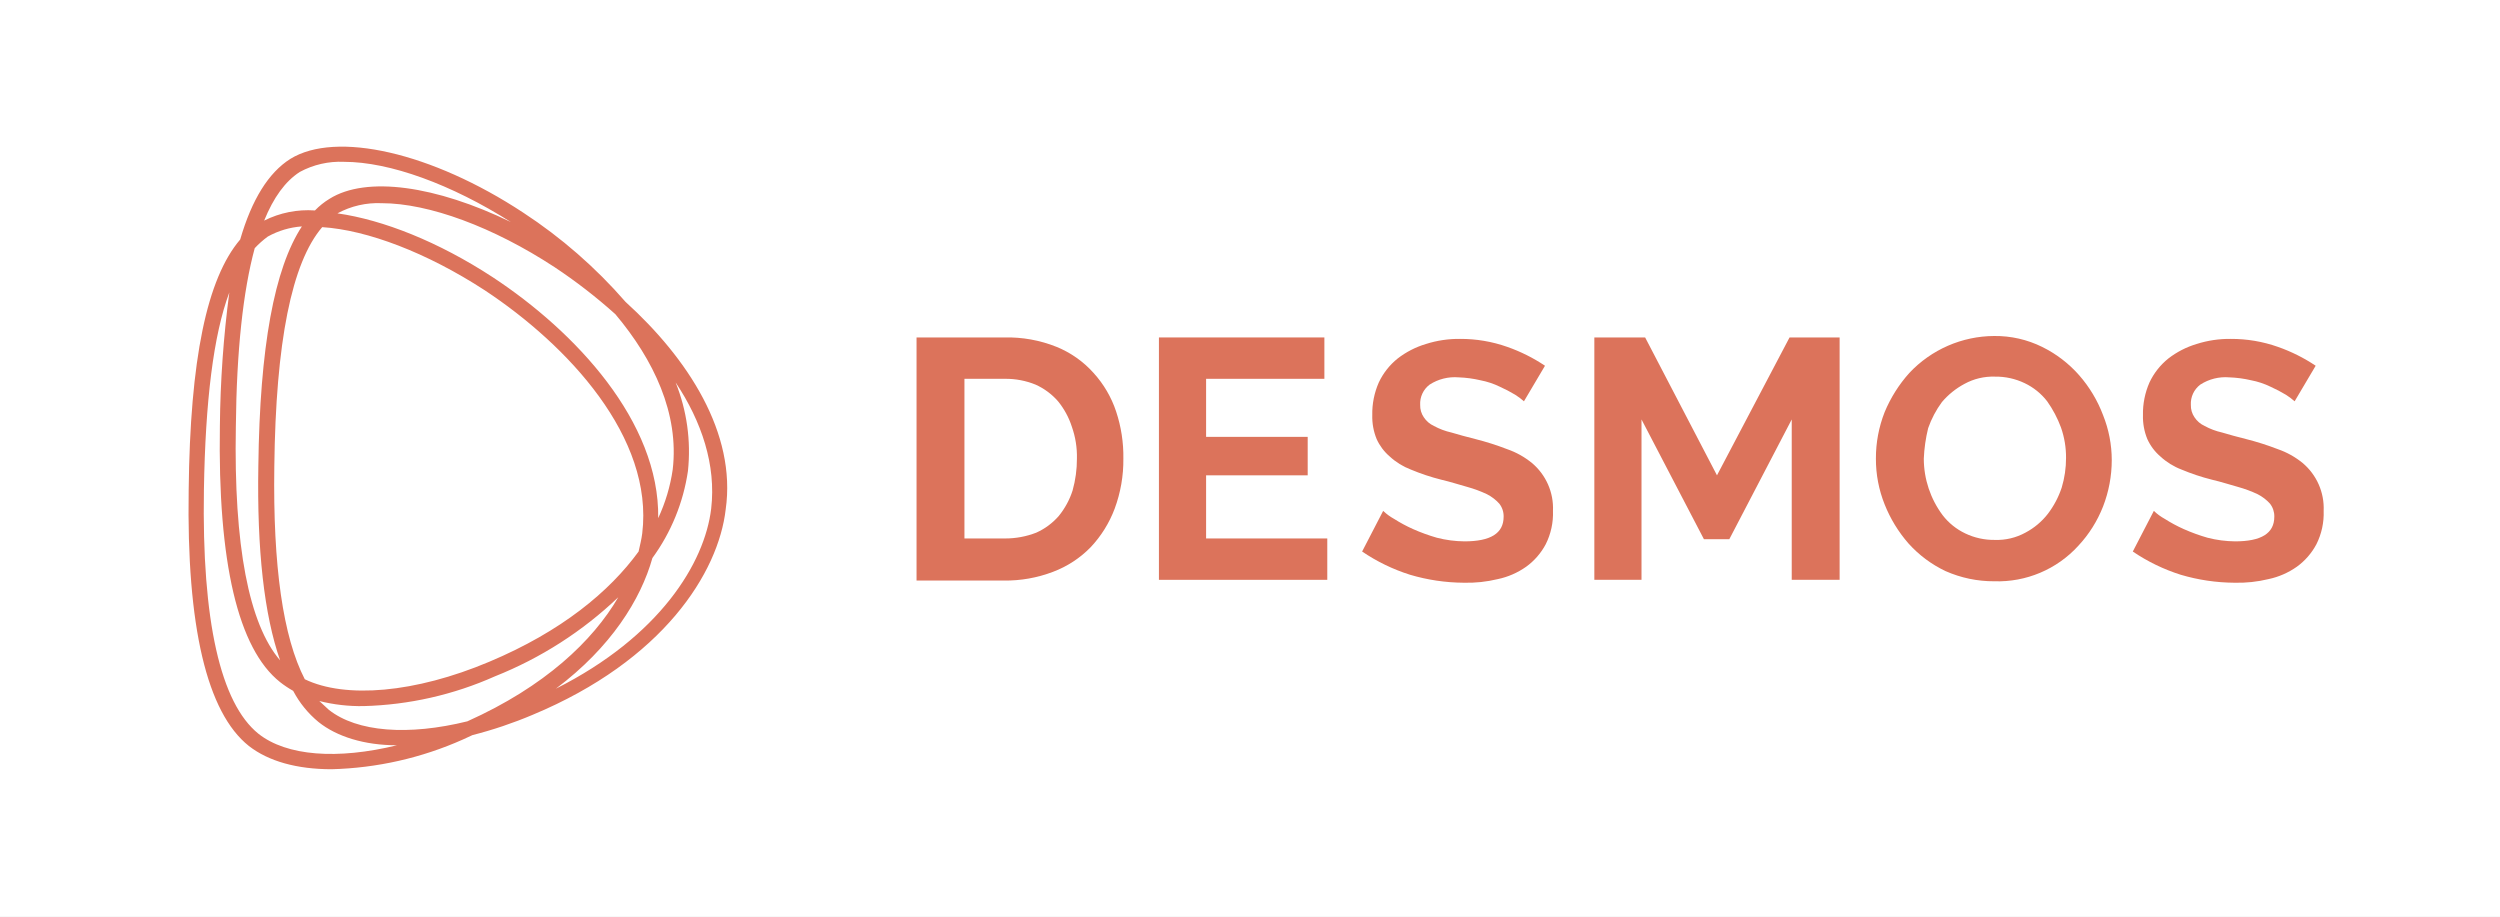
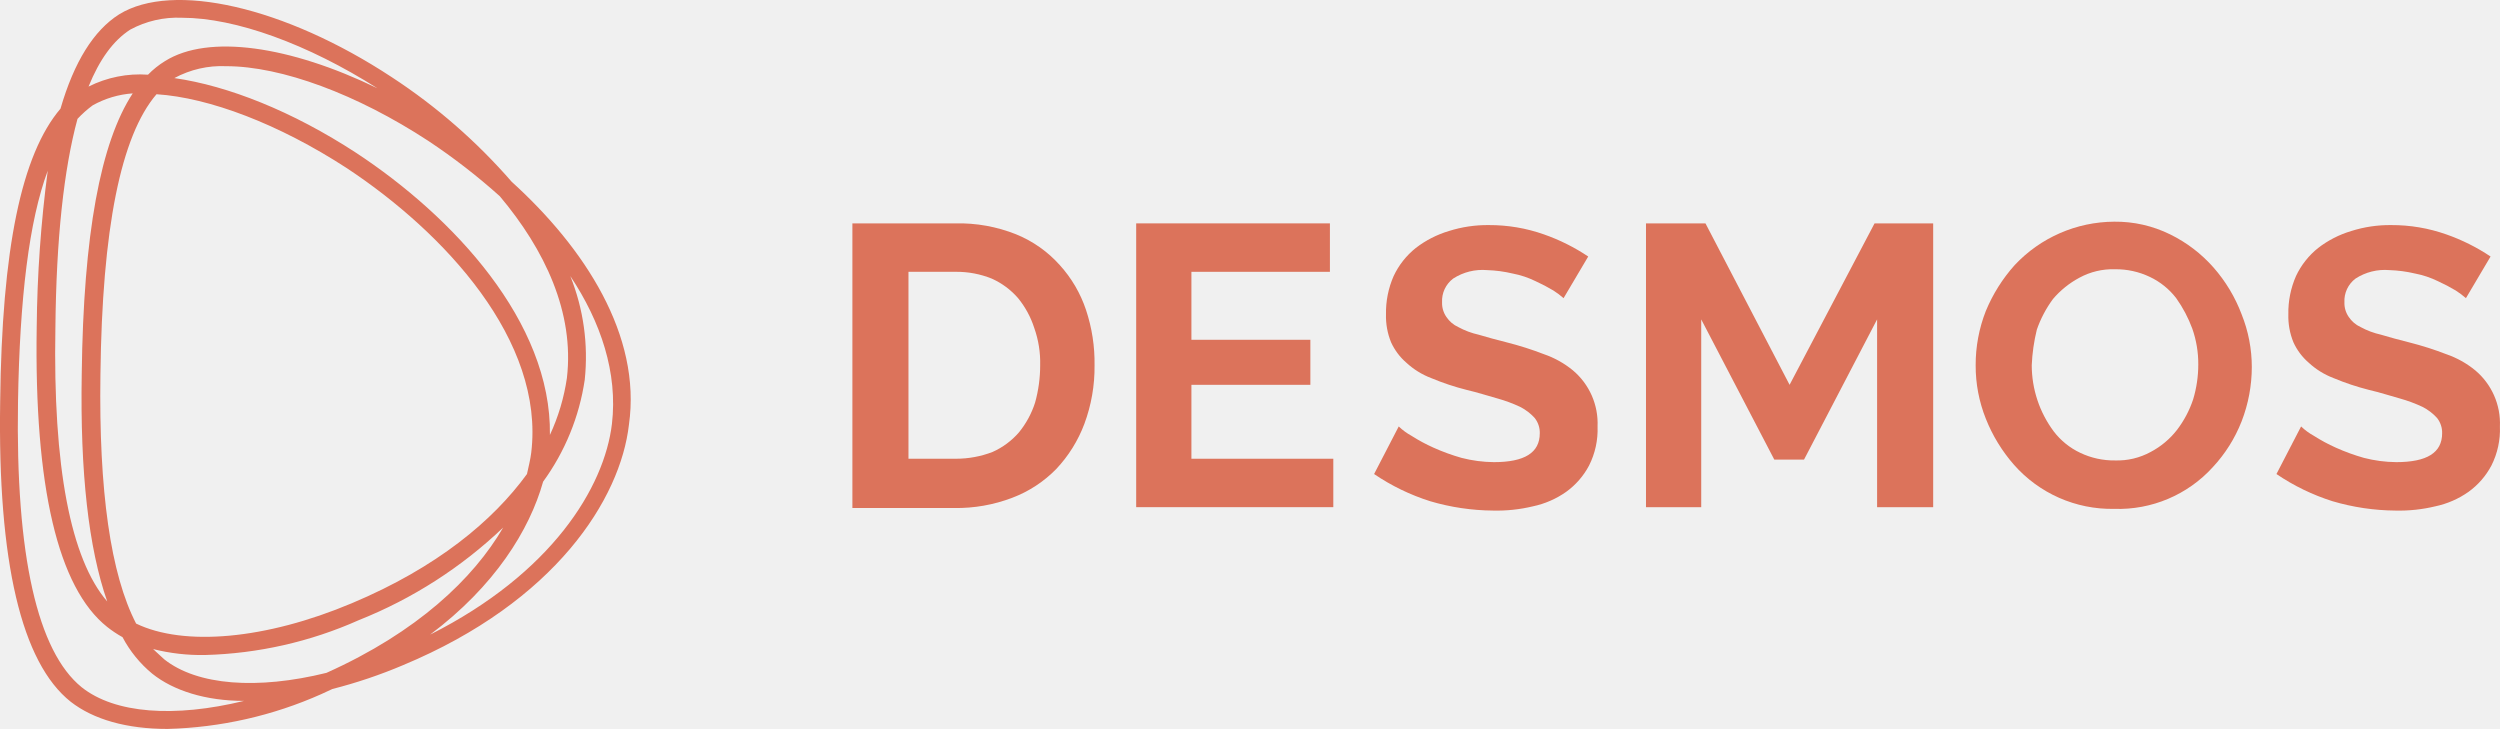
- <svg xmlns="http://www.w3.org/2000/svg" viewBox="0 0 344.5 126.3">
-   <defs>
-     <style>
-       .cls-1 {
-         fill: #fff;
-       }
- 
-       .cls-2 {
-         fill: #dc735b;
-       }
-     </style>
-   </defs>
-   <g id="Livello_2" data-name="Livello 2">
-     <g id="Livello_1-2" data-name="Livello 1">
-       <g>
-         <rect class="cls-1" width="344.5" height="126.3" />
-         <g>
-           <path class="cls-2" d="M126.3,79.9V46.5h12.1a18.134,18.134,0,0,1,7.2,1.3,13.812,13.812,0,0,1,5.1,3.6,14.829,14.829,0,0,1,3.1,5.3,19.677,19.677,0,0,1,1,6.5,19.231,19.231,0,0,1-1.2,6.9,15.868,15.868,0,0,1-3.3,5.3,14.242,14.242,0,0,1-5.2,3.4,18.308,18.308,0,0,1-6.8,1.2h-12Zm22.1-16.7a12.317,12.317,0,0,0-.7-4.4,10.778,10.778,0,0,0-1.9-3.5,8.978,8.978,0,0,0-3.1-2.3,10.842,10.842,0,0,0-4.2-.8h-5.6v22h5.6a11.758,11.758,0,0,0,4.3-.8,8.978,8.978,0,0,0,3.1-2.3,10.778,10.778,0,0,0,1.9-3.5A16.114,16.114,0,0,0,148.4,63.2Z" />
-           <path class="cls-2" d="M182.9,74.2v5.7H159.7V46.5h22.8v5.7H166.2v8h14v5.3h-14v8.7h16.7Z" />
-           <path class="cls-2" d="M210,55.3a8.937,8.937,0,0,0-1.2-.9,20.14,20.14,0,0,0-2.1-1.1,10.708,10.708,0,0,0-2.7-.9,15.438,15.438,0,0,0-3-.4,6.385,6.385,0,0,0-4,1,3.285,3.285,0,0,0-1.3,2.8,2.86,2.86,0,0,0,.5,1.7,3.325,3.325,0,0,0,1.4,1.2,9.308,9.308,0,0,0,2.4.9q1.5.45,3.3.9a38.122,38.122,0,0,1,4.4,1.4,11.134,11.134,0,0,1,3.4,1.9,8.14,8.14,0,0,1,2.9,6.6,9.469,9.469,0,0,1-1,4.6,9.056,9.056,0,0,1-2.7,3.1,10.542,10.542,0,0,1-3.9,1.7,17.844,17.844,0,0,1-4.7.5,26.517,26.517,0,0,1-7.4-1.1,25.233,25.233,0,0,1-6.6-3.2l2.9-5.6a7.253,7.253,0,0,0,1.5,1.1,20.372,20.372,0,0,0,2.6,1.4,25.327,25.327,0,0,0,3.3,1.2,15.828,15.828,0,0,0,3.8.5c3.6,0,5.4-1.1,5.4-3.4a2.792,2.792,0,0,0-.6-1.8,5.861,5.861,0,0,0-1.7-1.3,16.93,16.93,0,0,0-2.7-1c-1.1-.3-2.3-.7-3.6-1a29.454,29.454,0,0,1-4.2-1.4,8.994,8.994,0,0,1-2.9-1.8,6.898,6.898,0,0,1-1.8-2.4,8.109,8.109,0,0,1-.6-3.3,10.632,10.632,0,0,1,.9-4.5,9.309,9.309,0,0,1,2.6-3.3,11.983,11.983,0,0,1,3.9-2,14.874,14.874,0,0,1,4.7-.7,19.262,19.262,0,0,1,6.5,1.1,22.959,22.959,0,0,1,5.2,2.6Z" />
-           <path class="cls-2" d="M246.9,79.9V57.8l-8.6,16.5h-3.5l-8.6-16.5V79.9h-6.5V46.5h7l9.9,19,10-19h6.9V79.9Z" />
-           <path class="cls-2" d="M274.8,80.1a16.393,16.393,0,0,1-6.7-1.4,16.213,16.213,0,0,1-5.1-3.8,18.661,18.661,0,0,1-3.3-5.4,16.807,16.807,0,0,1-1.2-6.3,17.324,17.324,0,0,1,1.2-6.4,18.964,18.964,0,0,1,3.4-5.4,16.148,16.148,0,0,1,11.7-5.1,14.549,14.549,0,0,1,6.6,1.5,16.49,16.49,0,0,1,5.1,3.9,17.91,17.91,0,0,1,3.3,5.5,16.676,16.676,0,0,1,1.2,6.2,17.713,17.713,0,0,1-1.2,6.4,17.002,17.002,0,0,1-3.4,5.4,15.003,15.003,0,0,1-11.6,4.9Zm-9.7-16.9a13.05,13.05,0,0,0,2.6,7.8,8.567,8.567,0,0,0,3.1,2.5,9.145,9.145,0,0,0,4.1.9,8.165,8.165,0,0,0,4.2-1,9.58,9.58,0,0,0,3.1-2.6,12.438,12.438,0,0,0,1.9-3.6,14.025,14.025,0,0,0,.6-4.1,12.344,12.344,0,0,0-.7-4.2,15.465,15.465,0,0,0-1.9-3.6,8.567,8.567,0,0,0-3.1-2.5,9.145,9.145,0,0,0-4.1-.9,8.165,8.165,0,0,0-4.2,1,10.673,10.673,0,0,0-3.1,2.5,13.696,13.696,0,0,0-1.9,3.6A21.254,21.254,0,0,0,265.1,63.2Z" />
-           <path class="cls-2" d="M316.2,55.3a8.936,8.936,0,0,0-1.2-.9,20.138,20.138,0,0,0-2.1-1.1,10.708,10.708,0,0,0-2.7-.9,15.438,15.438,0,0,0-3-.4,6.385,6.385,0,0,0-4,1,3.285,3.285,0,0,0-1.3,2.8,2.86,2.86,0,0,0,.5,1.7,3.325,3.325,0,0,0,1.4,1.2,9.308,9.308,0,0,0,2.4.9q1.5.45,3.3.9a38.129,38.129,0,0,1,4.4,1.4,11.134,11.134,0,0,1,3.4,1.9,8.14,8.14,0,0,1,2.9,6.6,9.469,9.469,0,0,1-1,4.6,9.056,9.056,0,0,1-2.7,3.1,10.541,10.541,0,0,1-3.9,1.7,17.844,17.844,0,0,1-4.7.5,26.518,26.518,0,0,1-7.4-1.1,25.233,25.233,0,0,1-6.6-3.2l2.9-5.6a7.253,7.253,0,0,0,1.5,1.1,20.372,20.372,0,0,0,2.6,1.4,25.325,25.325,0,0,0,3.3,1.2,15.828,15.828,0,0,0,3.8.5c3.6,0,5.4-1.1,5.4-3.4a2.792,2.792,0,0,0-.6-1.8,5.861,5.861,0,0,0-1.7-1.3,16.93,16.93,0,0,0-2.7-1c-1.1-.3-2.3-.7-3.6-1a29.456,29.456,0,0,1-4.2-1.4,8.994,8.994,0,0,1-2.9-1.8,6.898,6.898,0,0,1-1.8-2.4,8.109,8.109,0,0,1-.6-3.3,10.632,10.632,0,0,1,.9-4.5,9.308,9.308,0,0,1,2.6-3.3,11.983,11.983,0,0,1,3.9-2,14.874,14.874,0,0,1,4.7-.7,19.262,19.262,0,0,1,6.5,1.1,22.958,22.958,0,0,1,5.2,2.6Z" />
-         </g>
-         <path class="cls-2" d="M89.9,76.9a27.021,27.021,0,0,0,4.9-12,25.558,25.558,0,0,0-1.7-12.2c3.6,5.4,5.6,11.4,4.9,17.4-.9,7.5-7.1,17.6-21.4,24.8C84.2,89.2,88.3,82.6,89.9,76.9M30.3,58.7C30,77.5,32.8,89.4,38.6,94a14.04,14.04,0,0,0,1.8,1.2,13.983,13.983,0,0,0,3.5,4.3c2.5,2,6.3,3.2,10.8,3.2-8.2,2-15.2,1.5-19.1-1.6-5.2-4.2-7.8-15.5-7.5-33.6.2-12.2,1.3-21.3,3.5-27.2a151.026,151.026,0,0,0-1.3,18.4M45.4,27.4a10.04,10.04,0,0,0-2,1.6,13.481,13.481,0,0,0-7,1.4c1.3-3.2,2.9-5.4,4.9-6.7a11.713,11.713,0,0,1,6.1-1.4c6.3,0,14.8,3.1,23,8.3-10.3-5-19.9-6.4-25-3.2m-8.5,5.2a11.279,11.279,0,0,1,4.7-1.4c-3.8,5.8-5.8,16.6-6,33-.2,11.6.8,20.5,3,26.8-4.3-5-6.4-15.8-6.1-32.2.1-10.5,1-18.7,2.6-24.6a12.939,12.939,0,0,1,1.8-1.6M92.7,64.7a23.994,23.994,0,0,1-2,6.7c.2-13.3-11.4-25.7-22.8-33.2-7.5-4.9-15.1-7.9-21.4-8.8h0A11.713,11.713,0,0,1,52.6,28c6.5,0,15.4,3.3,23.8,8.8a72.705,72.705,0,0,1,8.4,6.5c5.3,6.3,8.8,13.7,7.9,21.4M67.4,91.2C57.2,95.5,47.6,96.3,42,93.6c-3-5.8-4.4-15.6-4.2-29.3.2-17.2,2.4-28.1,6.6-33,6.2.4,14.4,3.5,22.4,8.7,11.5,7.6,23.3,20.3,21.7,33.5-.1.8-.3,1.6-.5,2.5-4,5.5-10.6,11-20.6,15.2M45.3,97.8c-.4-.4-.9-.8-1.3-1.2a23.233,23.233,0,0,0,6.1.7,47.451,47.451,0,0,0,18.1-4.1,53.063,53.063,0,0,0,17-10.9c-3.5,6-10.1,12.3-20.8,17.1-8.1,2-15.2,1.5-19.1-1.6M86.2,41.6A68.084,68.084,0,0,0,72.1,29.3C59.5,21,46.3,18,40,21.9Q35.5,24.75,33.1,33c-4.6,5.4-6.9,16.5-7.1,34.5-.3,18.8,2.5,30.7,8.3,35.3,2.7,2.1,6.6,3.2,11.4,3.2a47.451,47.451,0,0,0,18.1-4.1c.4-.2.9-.4,1.3-.6a57.95,57.95,0,0,0,8.3-2.8C91.4,91,99,78.9,100,70.2,101.5,59.7,94.8,49.4,86.2,41.6" />
-       </g>
-     </g>
-   </g>
+ <svg xmlns="http://www.w3.org/2000/svg" id="Livello_1" data-name="Livello 1" viewBox="0 0 294.23 85.79">
+   <path d="M126.3,79.9V46.5h12.1a18.13,18.13,0,0,1,7.2,1.3,13.91,13.91,0,0,1,5.1,3.6,14.84,14.84,0,0,1,3.1,5.3,19.67,19.67,0,0,1,1,6.5,19.14,19.14,0,0,1-1.2,6.9,15.87,15.87,0,0,1-3.3,5.3,14.31,14.31,0,0,1-5.2,3.4,18.37,18.37,0,0,1-6.8,1.2h-12Zm22.1-16.7a12.19,12.19,0,0,0-.7-4.4,10.74,10.74,0,0,0-1.9-3.5,8.91,8.91,0,0,0-3.1-2.3,11,11,0,0,0-4.2-.8h-5.6v22h5.6a11.92,11.92,0,0,0,4.3-.8,8.91,8.91,0,0,0,3.1-2.3,10.74,10.74,0,0,0,1.9-3.5,16.33,16.33,0,0,0,.6-4.4Z" transform="translate(-25.98 -20.21)" fill="#dc735b" />
+   <path d="M182.9,74.2v5.7H159.7V46.5h22.8v5.7H166.2v8h14v5.3h-14v8.7Z" transform="translate(-25.98 -20.21)" fill="#dc735b" />
+   <path d="M210,55.3a9.63,9.63,0,0,0-1.2-.9,21,21,0,0,0-2.1-1.1,10.72,10.72,0,0,0-2.7-.9,15.14,15.14,0,0,0-3-.4,6.35,6.35,0,0,0-4,1,3.29,3.29,0,0,0-1.3,2.8,2.85,2.85,0,0,0,.5,1.7,3.33,3.33,0,0,0,1.4,1.2,9.26,9.26,0,0,0,2.4.9q1.5.45,3.3.9a38.1,38.1,0,0,1,4.4,1.4,11,11,0,0,1,3.4,1.9,8.16,8.16,0,0,1,2.9,6.6,9.4,9.4,0,0,1-1,4.6,9,9,0,0,1-2.7,3.1,10.55,10.55,0,0,1-3.9,1.7,18.15,18.15,0,0,1-4.7.5,26.83,26.83,0,0,1-7.4-1.1,25.35,25.35,0,0,1-6.6-3.2l2.9-5.6a7.06,7.06,0,0,0,1.5,1.1,19.71,19.71,0,0,0,2.6,1.4,24.09,24.09,0,0,0,3.3,1.2,15.72,15.72,0,0,0,3.8.5c3.6,0,5.4-1.1,5.4-3.4a2.79,2.79,0,0,0-.6-1.8,6,6,0,0,0-1.7-1.3,17.14,17.14,0,0,0-2.7-1c-1.1-.3-2.3-.7-3.6-1a29.56,29.56,0,0,1-4.2-1.4,9,9,0,0,1-2.9-1.8,7,7,0,0,1-1.8-2.4,8.12,8.12,0,0,1-.6-3.3,10.71,10.71,0,0,1,.9-4.5,9.28,9.28,0,0,1,2.6-3.3,12,12,0,0,1,3.9-2,15,15,0,0,1,4.7-.7,19.22,19.22,0,0,1,6.5,1.1,23,23,0,0,1,5.2,2.6Z" transform="translate(-25.98 -20.21)" fill="#dc735b" />
+   <path d="M246.9,79.9V57.8l-8.6,16.5h-3.5l-8.6-16.5V79.9h-6.5V46.5h7l9.9,19,10-19h6.9V79.9Z" transform="translate(-25.98 -20.21)" fill="#dc735b" />
+   <path d="M274.8,80.1A15.32,15.32,0,0,1,263,74.9a18.63,18.63,0,0,1-3.3-5.4,16.76,16.76,0,0,1-1.2-6.3,17.31,17.31,0,0,1,1.2-6.4,19,19,0,0,1,3.4-5.4,16.16,16.16,0,0,1,11.7-5.1,14.51,14.51,0,0,1,6.6,1.5,16.48,16.48,0,0,1,5.1,3.9,17.91,17.91,0,0,1,3.3,5.5,16.68,16.68,0,0,1,1.2,6.2,17.73,17.73,0,0,1-1.2,6.4,17,17,0,0,1-3.4,5.4A15,15,0,0,1,274.8,80.1Zm-9.7-16.9a13.06,13.06,0,0,0,2.6,7.8,8.48,8.48,0,0,0,3.1,2.5,9.22,9.22,0,0,0,4.1.9,8.2,8.2,0,0,0,4.2-1,9.6,9.6,0,0,0,3.1-2.6,12.31,12.31,0,0,0,1.9-3.6,14.23,14.23,0,0,0,.6-4.1,12.51,12.51,0,0,0-.7-4.2,15.31,15.31,0,0,0-1.9-3.6,8.48,8.48,0,0,0-3.1-2.5,9.22,9.22,0,0,0-4.1-.9,8.2,8.2,0,0,0-4.2,1,10.71,10.71,0,0,0-3.1,2.5,13.65,13.65,0,0,0-1.9,3.6,21.27,21.27,0,0,0-.6,4.2Z" transform="translate(-25.98 -20.21)" fill="#dc735b" />
+   <path d="M316.2,55.3a9.63,9.63,0,0,0-1.2-.9,21,21,0,0,0-2.1-1.1,10.72,10.72,0,0,0-2.7-.9,15.14,15.14,0,0,0-3-.4,6.35,6.35,0,0,0-4,1,3.29,3.29,0,0,0-1.3,2.8,2.85,2.85,0,0,0,.5,1.7,3.33,3.33,0,0,0,1.4,1.2,9.26,9.26,0,0,0,2.4.9q1.5.45,3.3.9a38.1,38.1,0,0,1,4.4,1.4,11,11,0,0,1,3.4,1.9,8.16,8.16,0,0,1,2.9,6.6,9.4,9.4,0,0,1-1,4.6,9,9,0,0,1-2.7,3.1,10.55,10.55,0,0,1-3.9,1.7,18.15,18.15,0,0,1-4.7.5,26.83,26.83,0,0,1-7.4-1.1,25.35,25.35,0,0,1-6.6-3.2l2.9-5.6a7.06,7.06,0,0,0,1.5,1.1,19.71,19.71,0,0,0,2.6,1.4,24.09,24.09,0,0,0,3.3,1.2,15.72,15.72,0,0,0,3.8.5c3.6,0,5.4-1.1,5.4-3.4a2.79,2.79,0,0,0-.6-1.8,6,6,0,0,0-1.7-1.3,17.14,17.14,0,0,0-2.7-1c-1.1-.3-2.3-.7-3.6-1a29.56,29.56,0,0,1-4.2-1.4,9,9,0,0,1-2.9-1.8,7,7,0,0,1-1.8-2.4,8.12,8.12,0,0,1-.6-3.3,10.71,10.71,0,0,1,.9-4.5,9.28,9.28,0,0,1,2.6-3.3,12,12,0,0,1,3.9-2,15,15,0,0,1,4.7-.7,19.22,19.22,0,0,1,6.5,1.1,23,23,0,0,1,5.2,2.6Z" transform="translate(-25.98 -20.21)" fill="#dc735b" />
+   <path d="M89.9,76.9a27.08,27.08,0,0,0,4.9-12,25.56,25.56,0,0,0-1.7-12.2c3.6,5.4,5.6,11.4,4.9,17.4-.9,7.5-7.1,17.6-21.4,24.8,7.6-5.7,11.7-12.3,13.3-18M30.3,58.7C30,77.5,32.8,89.4,38.6,94a13.41,13.41,0,0,0,1.8,1.2,14.13,14.13,0,0,0,3.5,4.3c2.5,2,6.3,3.2,10.8,3.2-8.2,2-15.2,1.5-19.1-1.6-5.2-4.2-7.8-15.5-7.5-33.6.2-12.2,1.3-21.3,3.5-27.2a151,151,0,0,0-1.3,18.4M45.4,27.4a10.26,10.26,0,0,0-2,1.6,13.46,13.46,0,0,0-7,1.4c1.3-3.2,2.9-5.4,4.9-6.7a11.69,11.69,0,0,1,6.1-1.4c6.3,0,14.8,3.1,23,8.3-10.3-5-19.9-6.4-25-3.2m-8.5,5.2a11.29,11.29,0,0,1,4.7-1.4c-3.8,5.8-5.8,16.6-6,33-.2,11.6.8,20.5,3,26.8-4.3-5-6.4-15.8-6.1-32.2.1-10.5,1-18.7,2.6-24.6a13,13,0,0,1,1.8-1.6M92.7,64.7a24.09,24.09,0,0,1-2,6.7c.2-13.3-11.4-25.7-22.8-33.2-7.5-4.9-15.1-7.9-21.4-8.8h0A11.69,11.69,0,0,1,52.6,28c6.5,0,15.4,3.3,23.8,8.8a73.26,73.26,0,0,1,8.4,6.5c5.3,6.3,8.8,13.7,7.9,21.4M67.4,91.2C57.2,95.5,47.6,96.3,42,93.6c-3-5.8-4.4-15.6-4.2-29.3.2-17.2,2.4-28.1,6.6-33,6.2.4,14.4,3.5,22.4,8.7,11.5,7.6,23.3,20.3,21.7,33.5-.1.8-.3,1.6-.5,2.5-4,5.5-10.6,11-20.6,15.2M45.3,97.8c-.4-.4-.9-.8-1.3-1.2a23.18,23.18,0,0,0,6.1.7,47.5,47.5,0,0,0,18.1-4.1,53.06,53.06,0,0,0,17-10.9c-3.5,6-10.1,12.3-20.8,17.1-8.1,2-15.2,1.5-19.1-1.6M86.2,41.6A68.07,68.07,0,0,0,72.1,29.3C59.5,21,46.3,18,40,21.9Q35.5,24.75,33.1,33c-4.6,5.4-6.9,16.5-7.1,34.5-.3,18.8,2.5,30.7,8.3,35.3,2.7,2.1,6.6,3.2,11.4,3.2a47.5,47.5,0,0,0,18.1-4.1c.4-.2.9-.4,1.3-.6a57.86,57.86,0,0,0,8.3-2.8C91.4,91,99,78.9,100,70.2c1.5-10.5-5.2-20.8-13.8-28.6" transform="translate(-25.98 -20.21)" fill="#dc735b" />
</svg>
